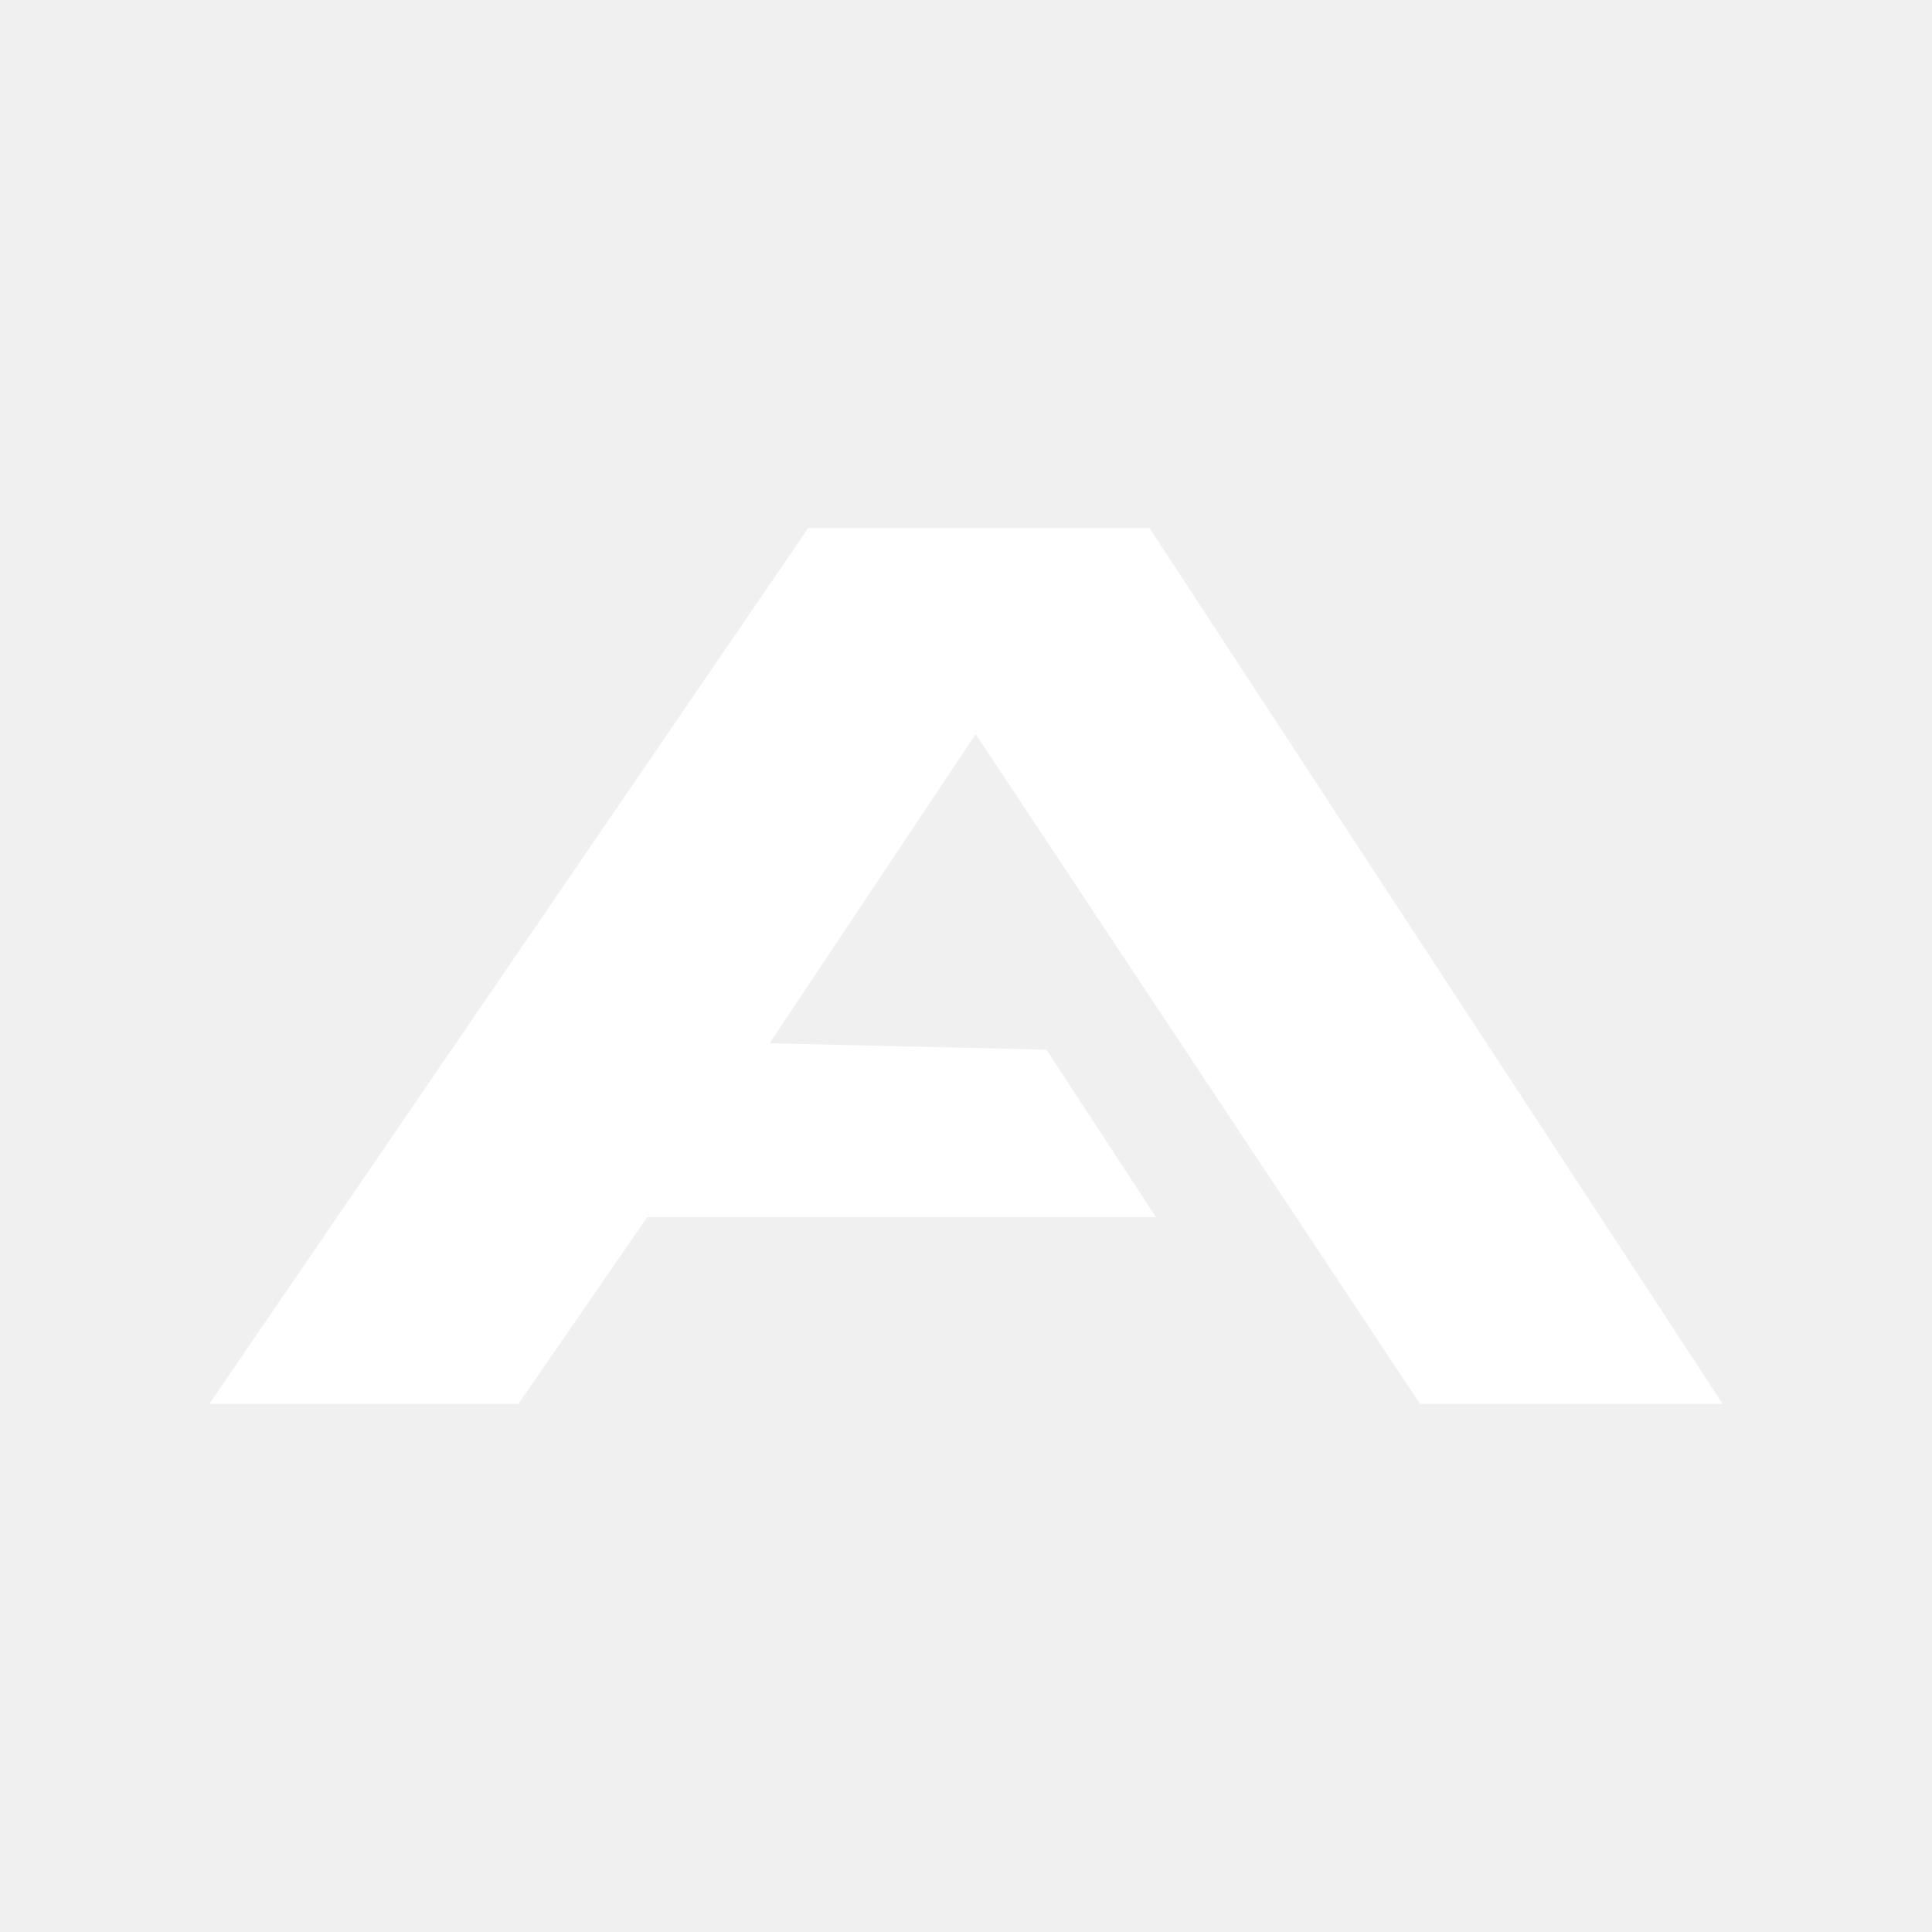
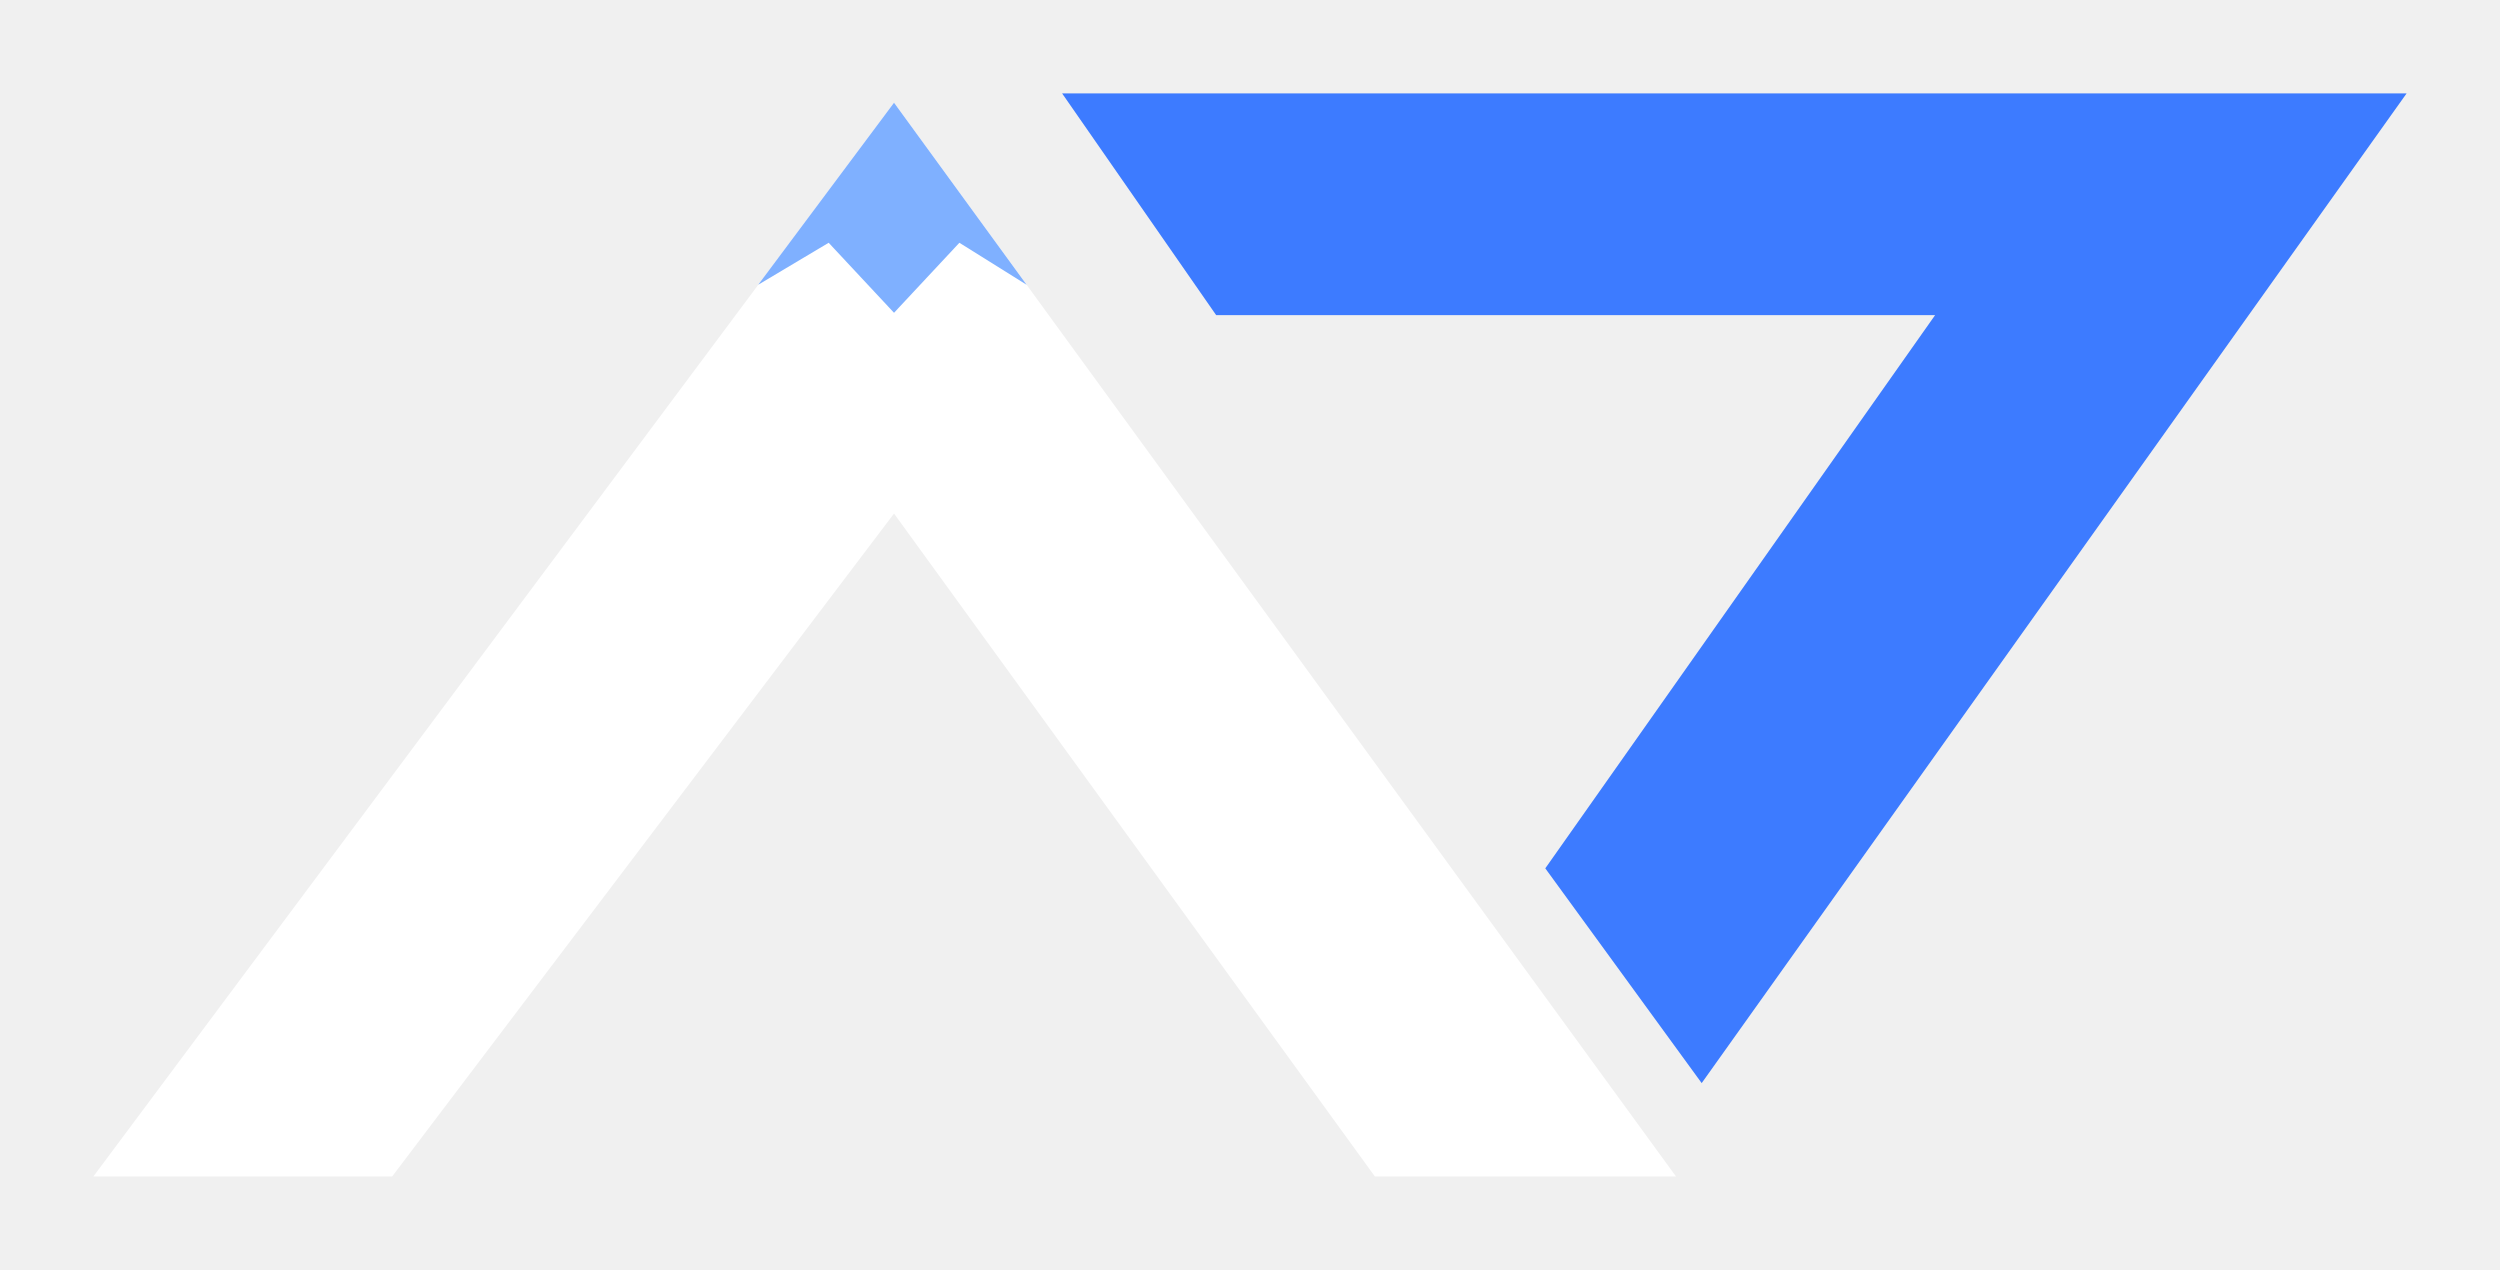
- <svg xmlns="http://www.w3.org/2000/svg" viewBox="184.5 297 300 300" role="img" aria-label="Asva">
-   <g fill="#FFFFFF">
-     <polygon points="217,515 310,379 363,379 452,515 405,515 336,411 304,459 347,460 364,486 285,486 265,515" />
-   </g>
+ <svg xmlns="http://www.w3.org/2000/svg" viewBox="239 208 1071 544">
+   <polygon fill="#FFFFFF" points="279,712 622,252 957,712 828,712 622,428 407,712" />
+   <polygon fill="#7FB0FF" points="622,252 678.8,330 650,312 622,342 594,312 563.8,330" />
+   <polygon fill="#3D7BFF" points="694,248 1270,248 968,672 901,580 1068,343 760,343" />
</svg>
